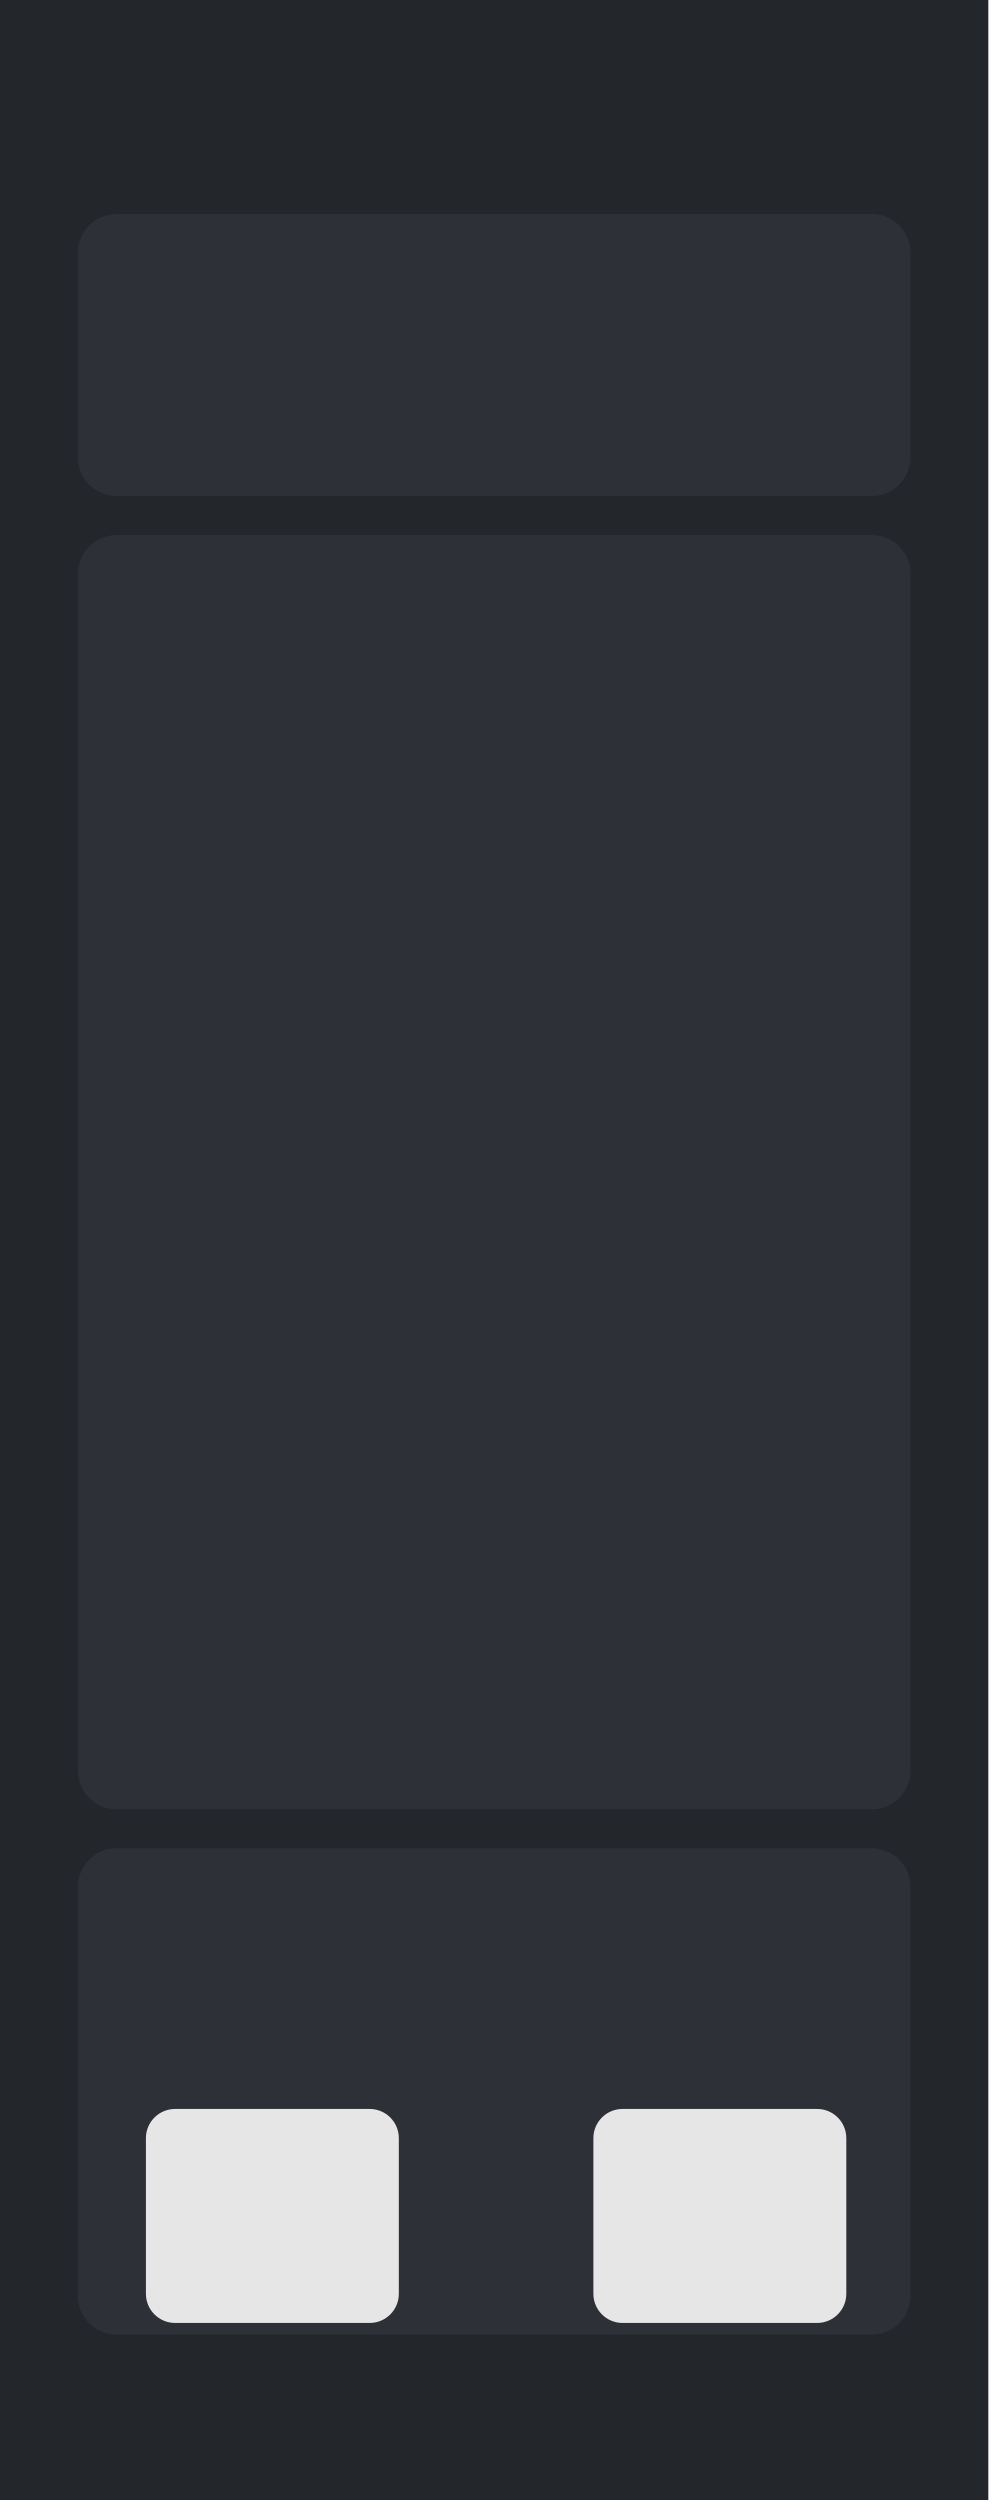
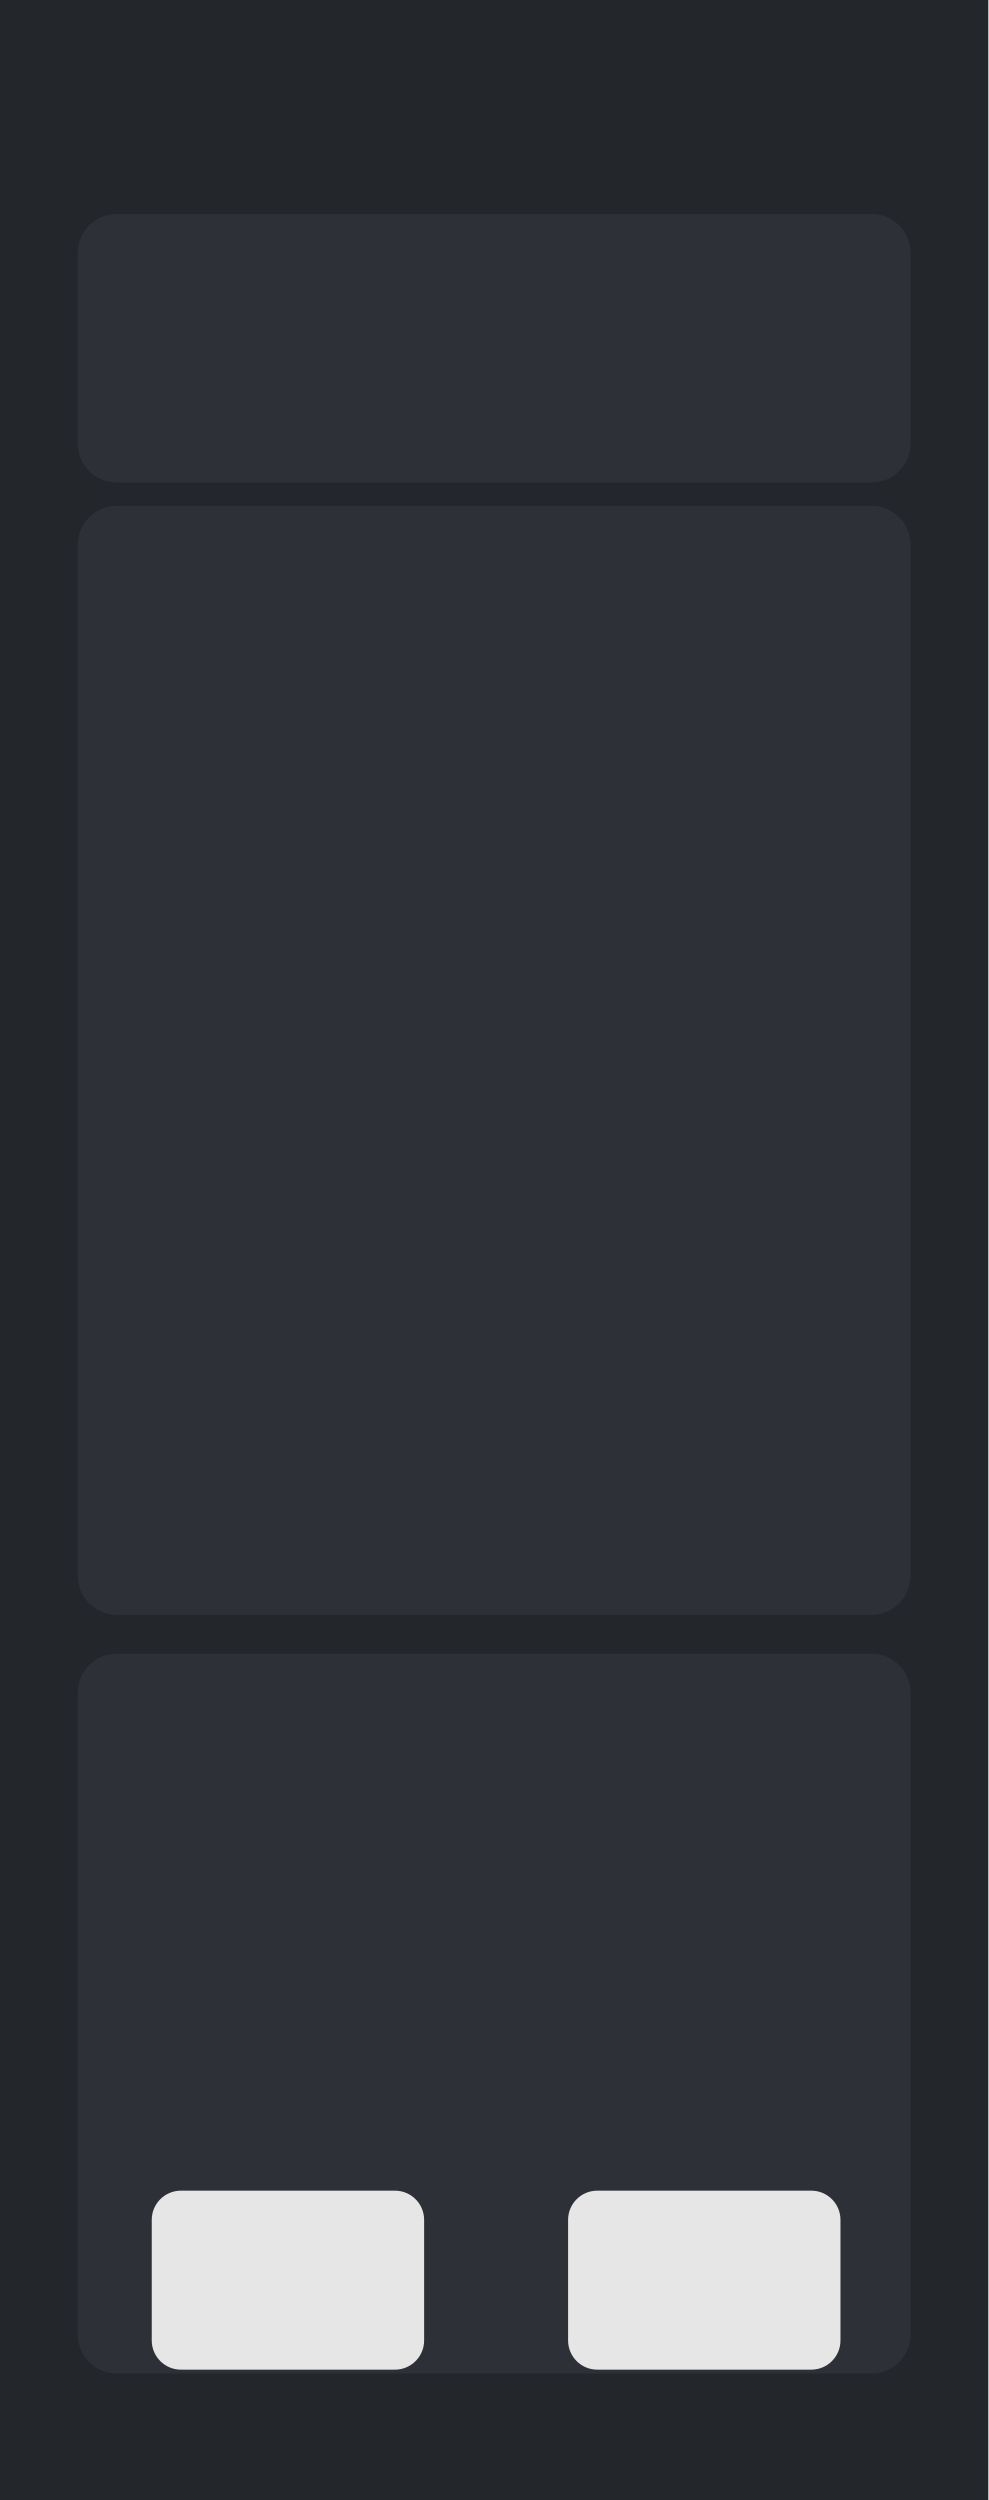
<svg xmlns="http://www.w3.org/2000/svg" width="50.8mm" height="128.5mm" viewBox="0 0 50.8 128.5" version="1.1">
  <g id="panel">
    <rect id="background" x="0" y="0" width="50.8" height="128.5" fill="#23262b" />
    <g id="sections" fill="#2d3137">
-       <rect x="4" y="11" width="42.8" height="14.5" rx="2" ry="2" />
-       <rect x="4" y="27.5" width="42.8" height="65.5" rx="2" ry="2" />
-       <rect x="4" y="95" width="42.8" height="25" rx="2" ry="2" />
+       <rect x="4" y="11" width="42.8" height="13.8" rx="2" ry="2" />
+       <rect x="4" y="26" width="42.8" height="57" rx="2" ry="2" />
+       <rect x="4" y="85" width="42.8" height="37" rx="2" ry="2" />
    </g>
-     <rect id="lfo1-out" x="7.5" y="108.4" width="13" height="11" rx="1.5" ry="1.5" fill="#e6e6e6" />
-     <rect id="lfo2-out" x="30.5" y="108.4" width="13" height="11" rx="1.5" ry="1.5" fill="#e6e6e6" />
+     <rect id="lfo1-out" x="7.8" y="112.6" width="14" height="9.2" rx="1.5" ry="1.5" fill="#e6e6e6" />
+     <rect id="lfo2-out" x="29.2" y="112.6" width="14" height="9.2" rx="1.5" ry="1.5" fill="#e6e6e6" />
  </g>
</svg>
